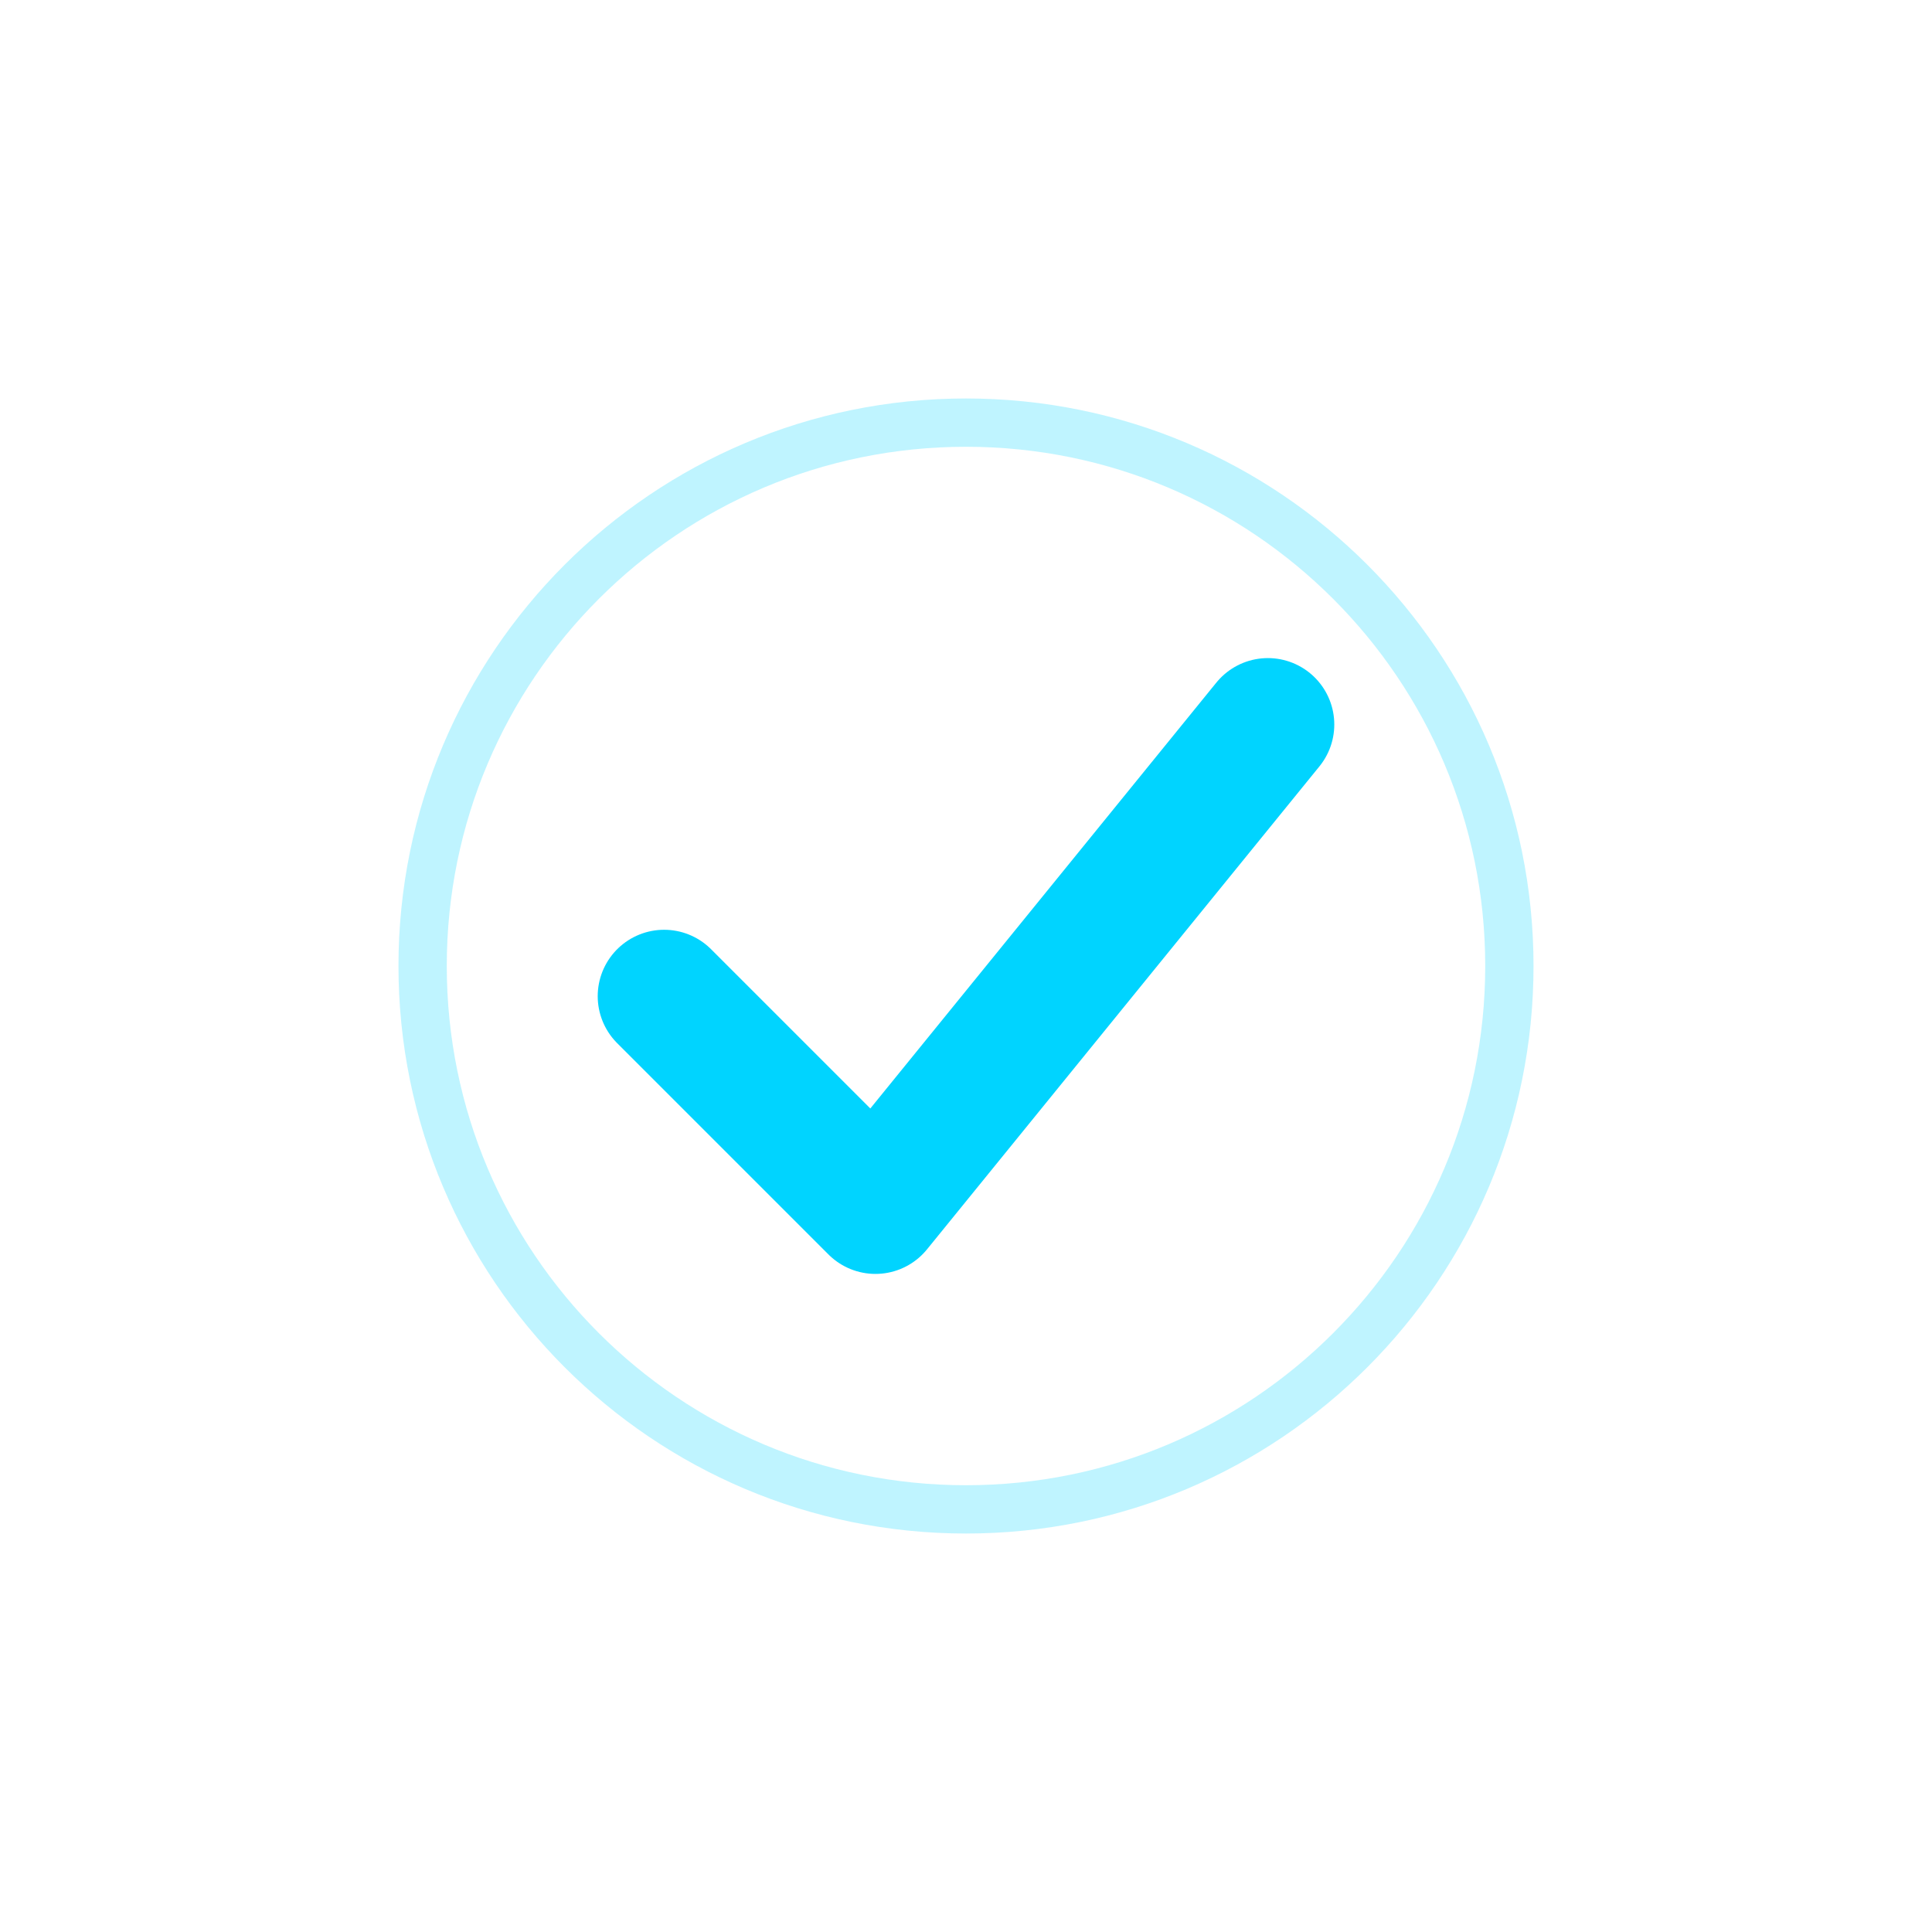
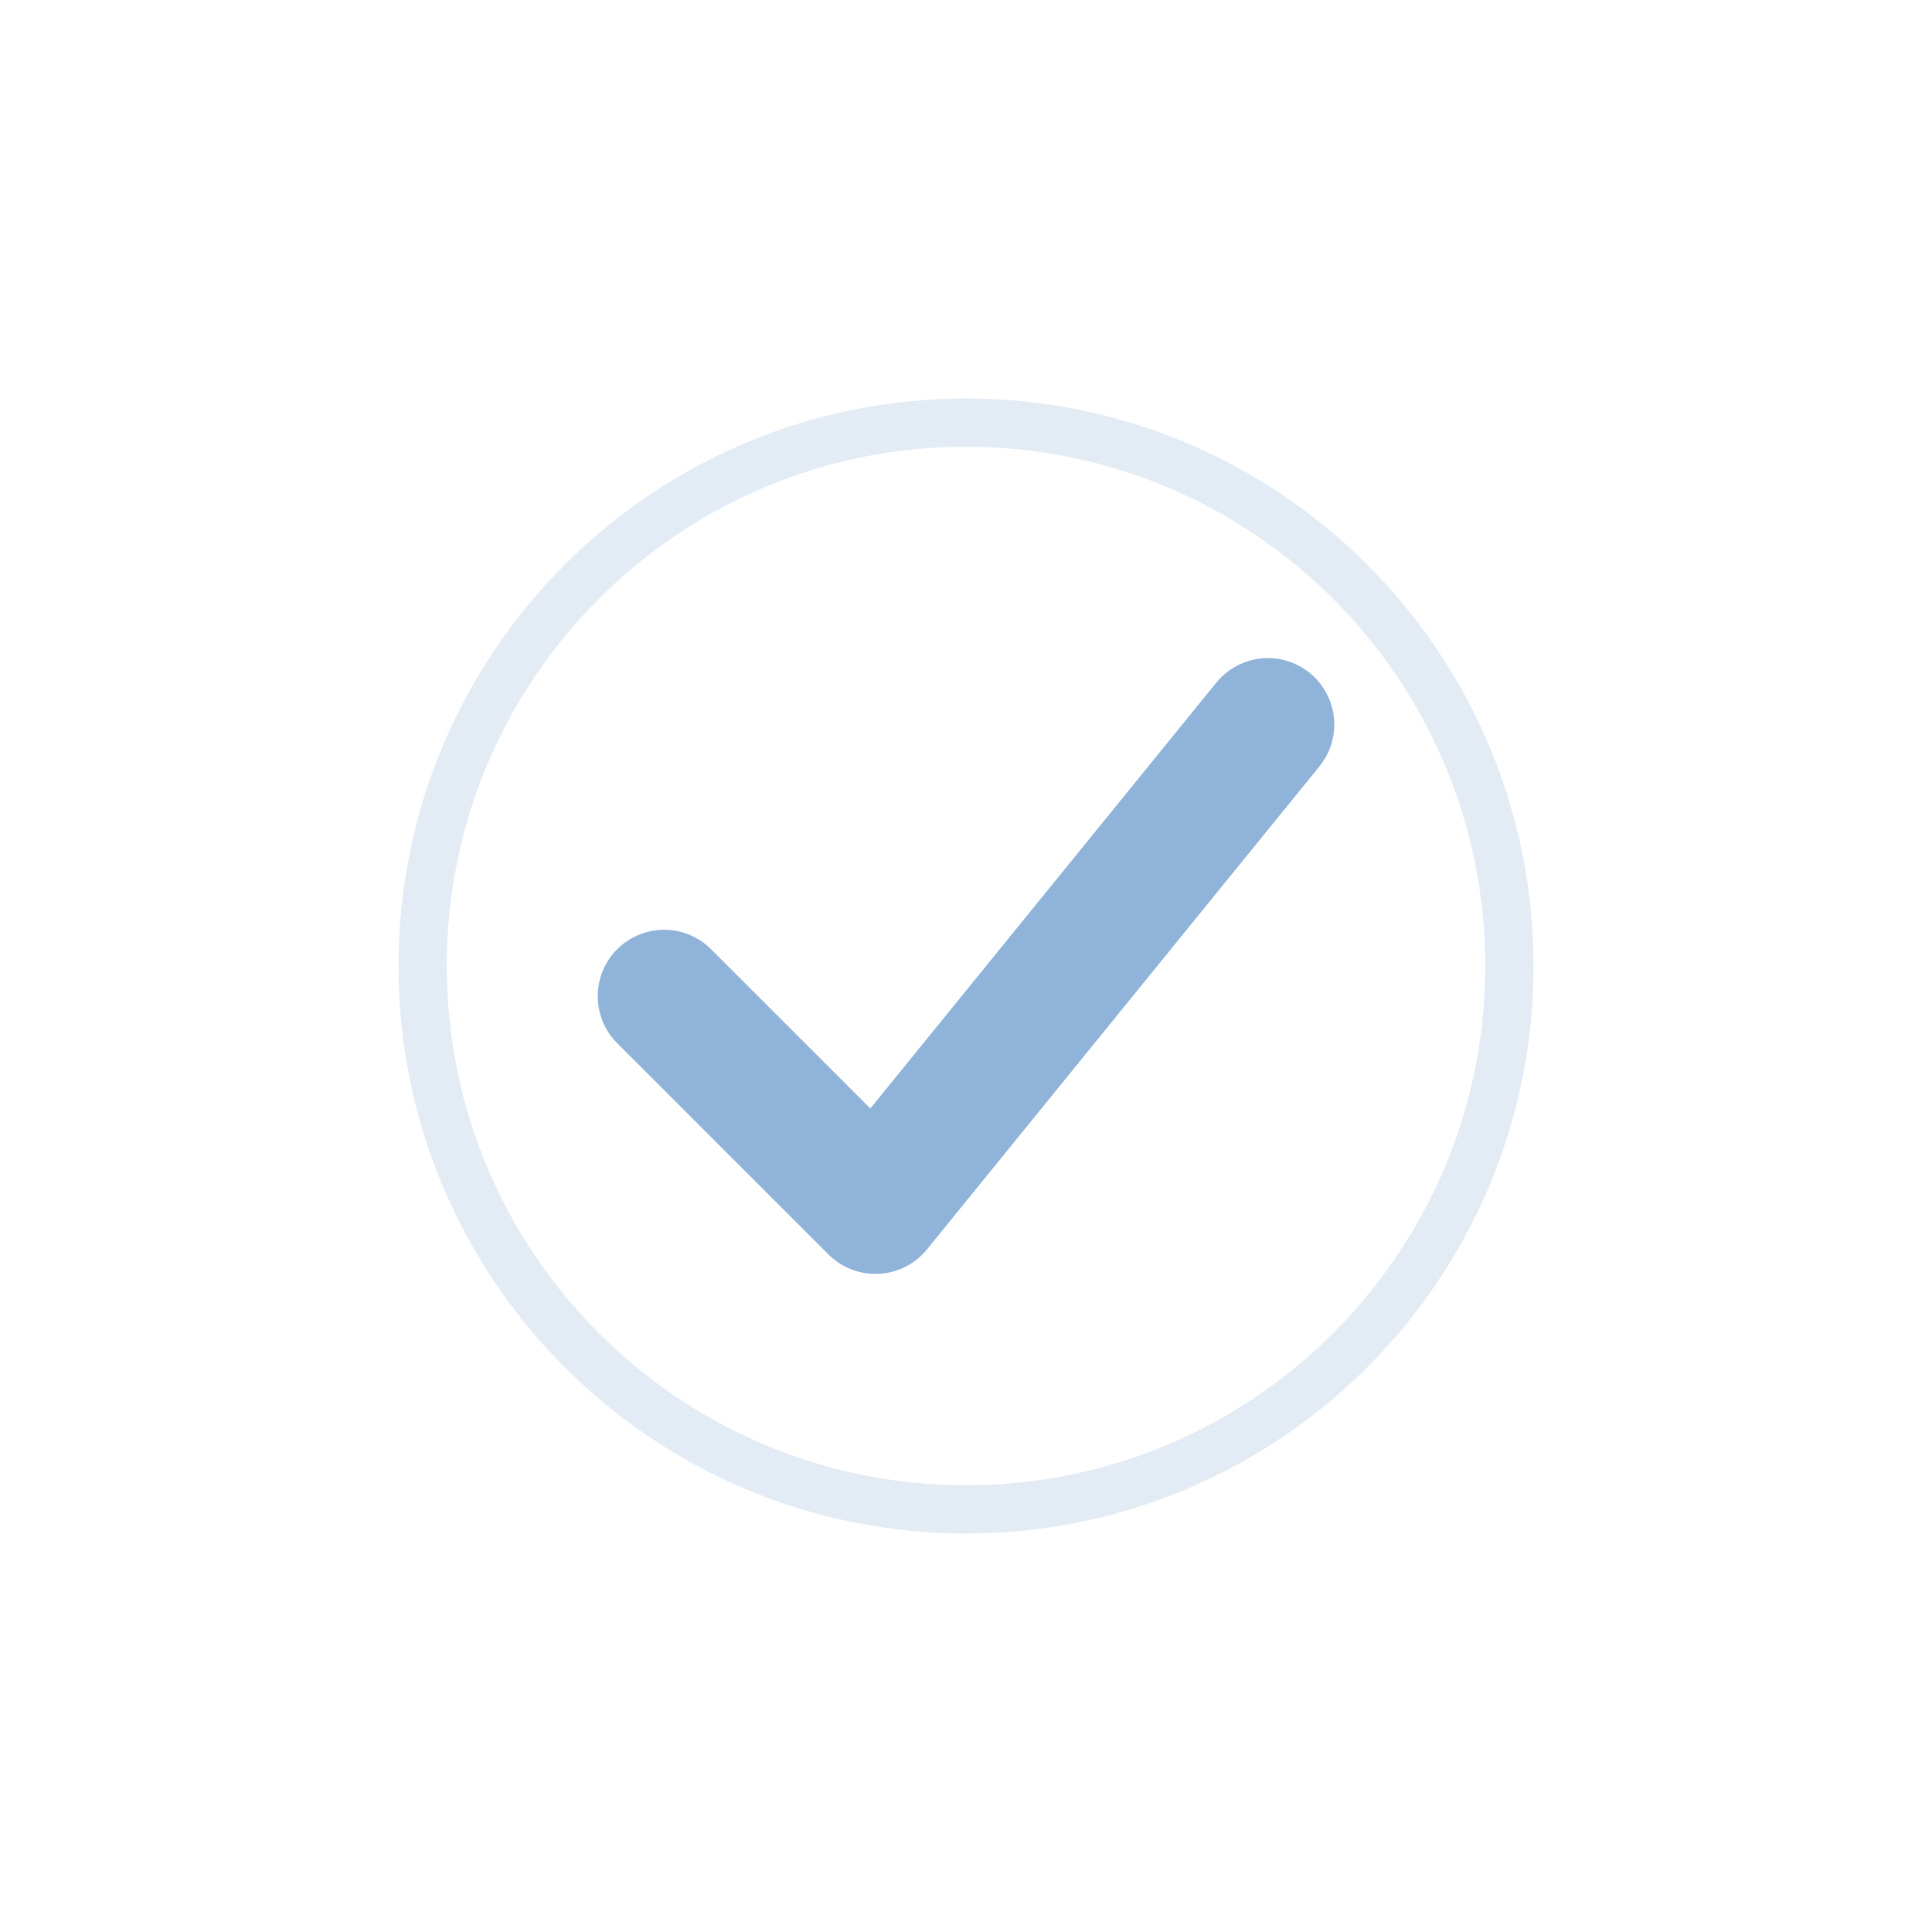
<svg xmlns="http://www.w3.org/2000/svg" width="32" height="32" viewBox="0 0 64 64">
-   <circle cx="32" cy="32" r="18" fill="none" stroke="#00D4FF" stroke-width="1.6" opacity="0.25" />
-   <path d="M22 33 L29 40 L42 24" stroke="#00D4FF" stroke-width="4.4" fill="none" stroke-linecap="round" stroke-linejoin="round" />
+   <circle cx="32" cy="32" r="18" fill="none" stroke="#8FB3D9" stroke-width="1.6" opacity="0.25" />
+   <path d="M22 33 L29 40 L42 24" stroke="#8FB3D9" stroke-width="4.4" fill="none" stroke-linecap="round" stroke-linejoin="round" />
</svg>
